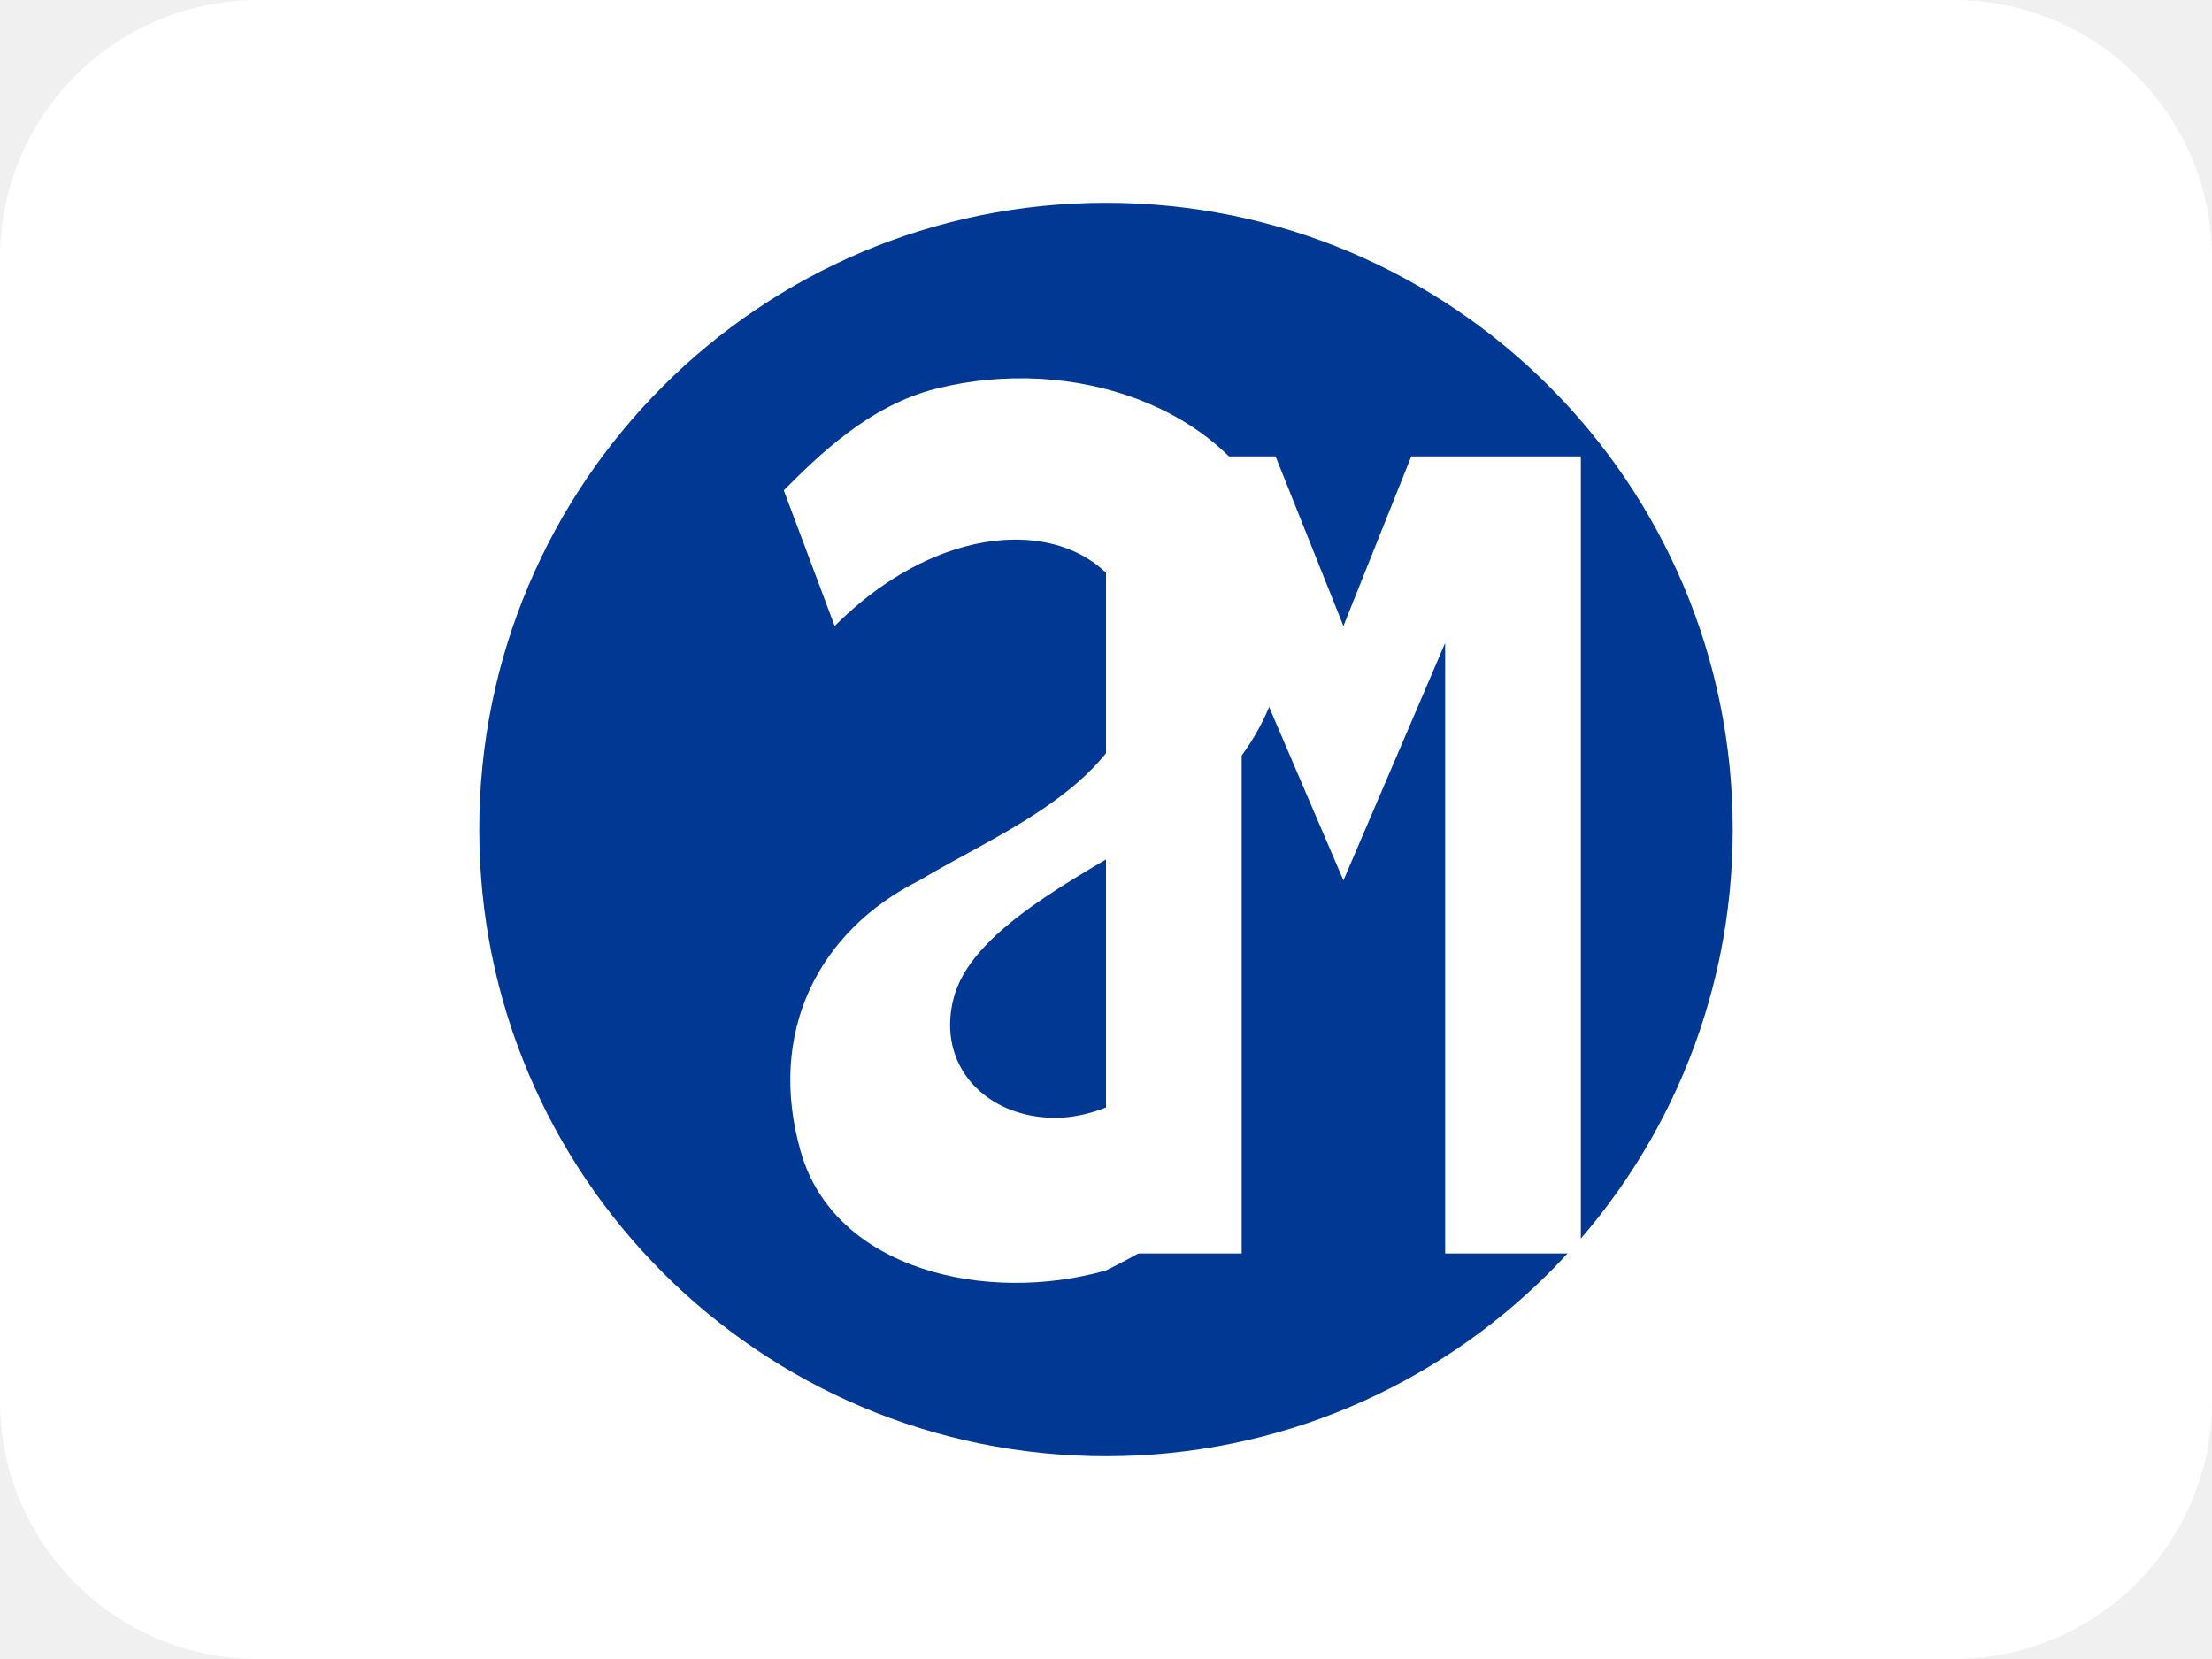
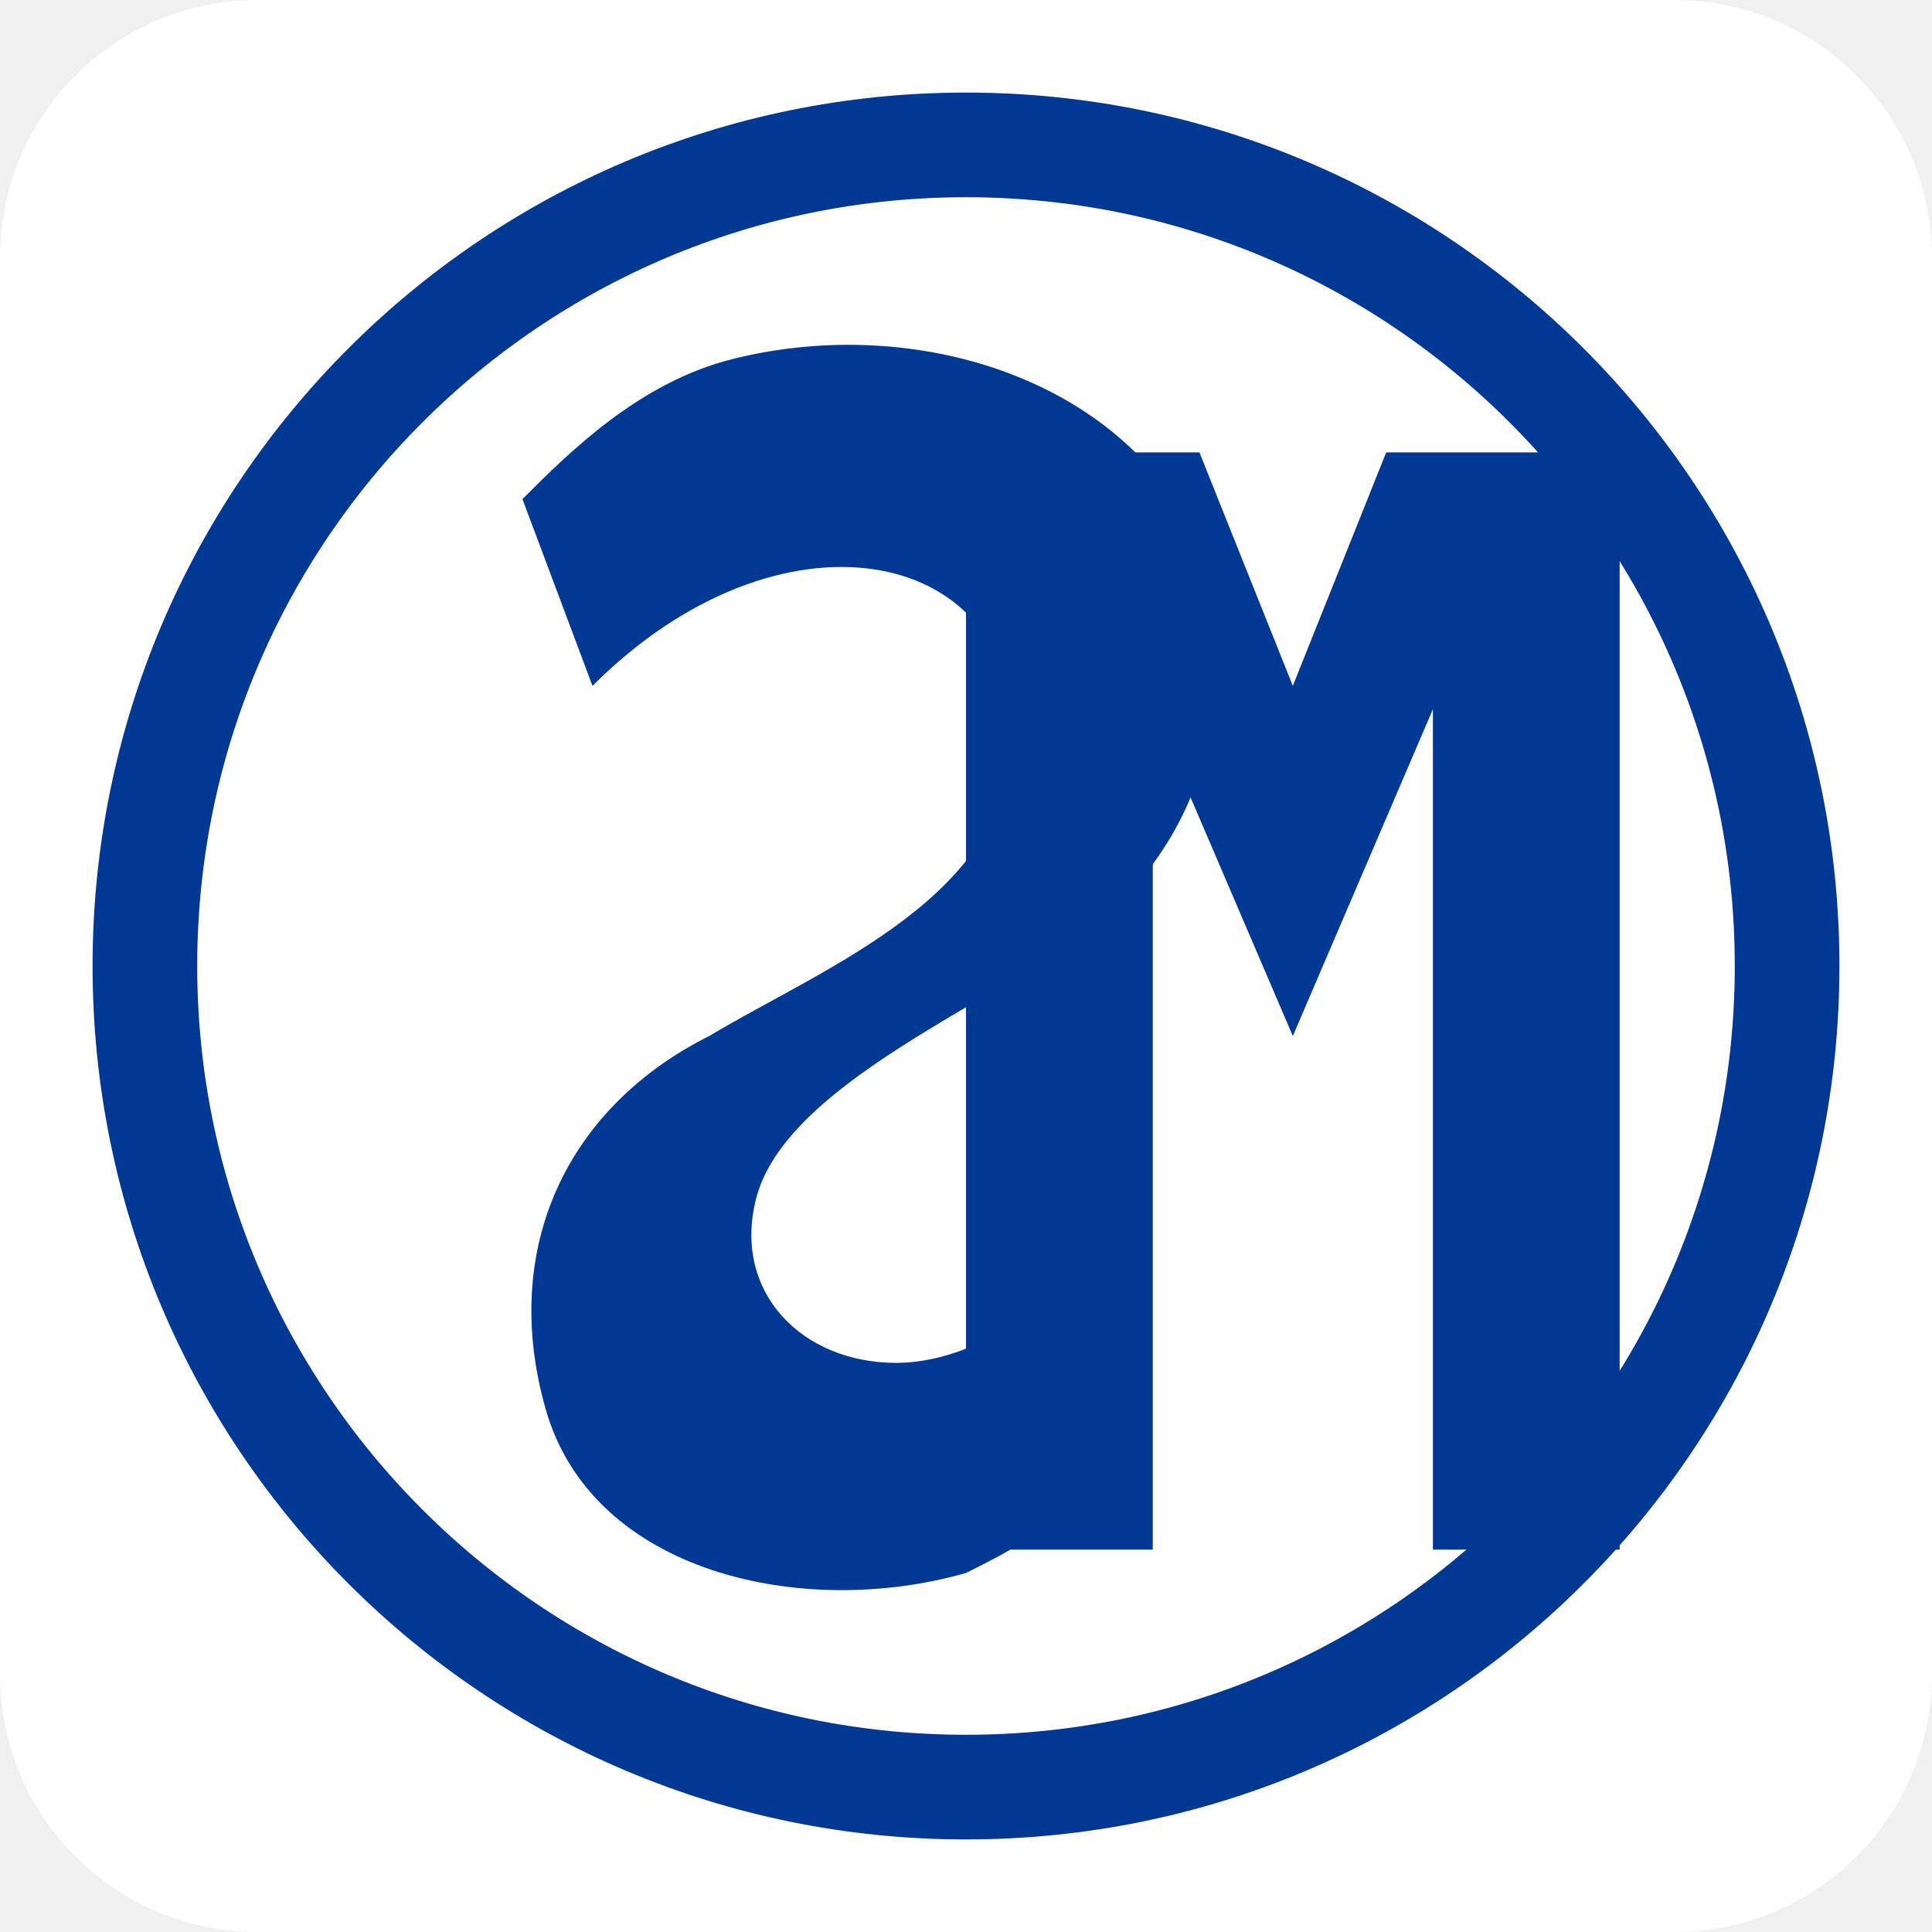
- <svg xmlns="http://www.w3.org/2000/svg" viewBox="0 0 120 90" width="120" height="90">
-   <rect width="120" height="90" rx="14" fill="#FFFFFF" />
-   <circle cx="60" cy="45" r="34" fill="#003893" />
-   <g transform="translate(60, 45) scale(0.92)" fill="#FFFFFF">
+ <svg xmlns="http://www.w3.org/2000/svg" viewBox="0 0 120 120" width="120" height="120">
+   <rect width="120" height="120" rx="16" fill="#FFFFFF" />
+   <circle cx="60" cy="60" r="51" fill="#FFFFFF" stroke="#003893" stroke-width="6.5" />
+   <g transform="translate(60, 60) scale(1.45)" fill="#003893">
    <path d="M -16 -12 C -8 -20 2 -18 2 -10 C 2 -3 -6 0 -11 3 C -17 6 -20 12 -18 19 C -16 26 -7 28 0 26 C 2 25 4 24 5 22 L 5 13 C 3 15 0 17 -3 17 C -7 17 -10 14 -9 10 C -8 6 -2 3 3 0 C 10 -4 12 -11 10 -18 C 7 -25 -2 -28 -10 -26 C -14 -25 -17 -22 -19 -20 Z" />
    <path d="M 0 -22 L 0 25 L 8 25 L 8 -11 L 14 3 L 20 -11 L 20 25 L 28 25 L 28 -22 L 18 -22 L 14 -12 L 10 -22 Z" />
  </g>
</svg>
